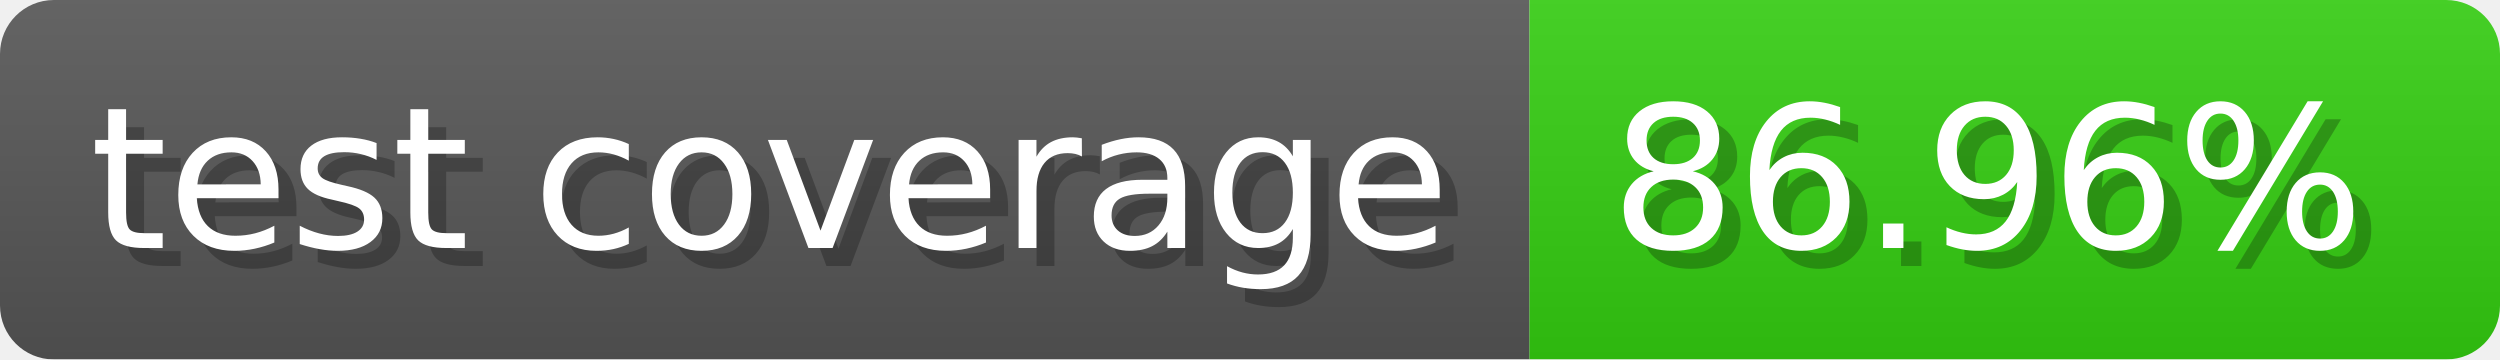
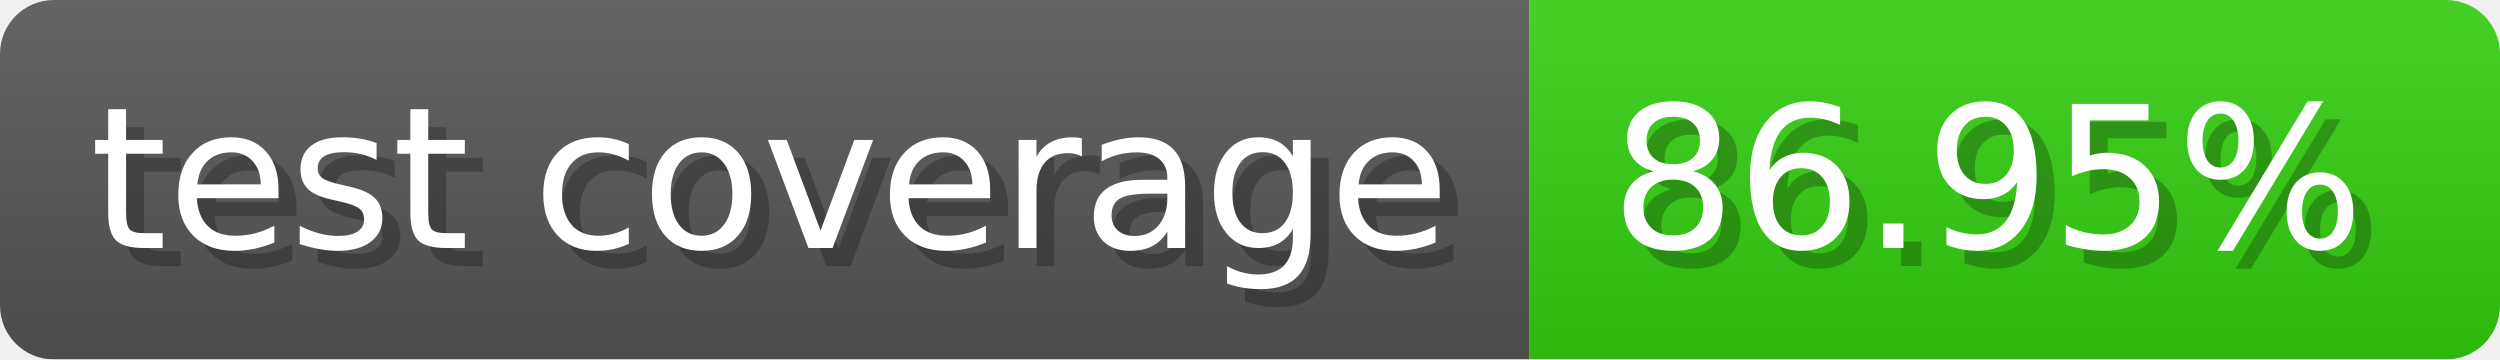
- <svg xmlns="http://www.w3.org/2000/svg" width="139.1" height="20" viewBox="0 0 1391 200" role="img" aria-label="test coverage: 86.96%">
+ <svg xmlns="http://www.w3.org/2000/svg" width="139.1" height="20" viewBox="0 0 1391 200" role="img" aria-label="test coverage: 86.95%">
  <linearGradient id="a" x2="0" y2="100%">
    <stop offset="0" stop-opacity=".1" stop-color="#EEE" />
    <stop offset="1" stop-opacity=".1" />
  </linearGradient>
  <mask id="m">
    <rect width="1391" height="200" rx="30" fill="#FFF" />
  </mask>
  <g mask="url(#m)">
    <rect width="851" height="200" fill="#555" />
    <rect width="540" height="200" fill="#3C1" x="851" />
    <rect width="1391" height="200" fill="url(#a)" />
  </g>
  <g aria-hidden="true" fill="#fff" text-anchor="start" font-family="Verdana,DejaVu Sans,sans-serif" font-size="110">
    <text x="60" y="148" textLength="751" fill="#000" opacity="0.25">test coverage</text>
    <text x="50" y="138" textLength="751">test coverage</text>
-     <text x="906" y="148" textLength="440" fill="#000" opacity="0.25">86.96%</text>
-     <text x="896" y="138" textLength="440">86.96%</text>
+     <text x="906" y="148" textLength="440" fill="#000" opacity="0.25">86.95%</text>
+     <text x="896" y="138" textLength="440">86.95%</text>
  </g>
</svg>
